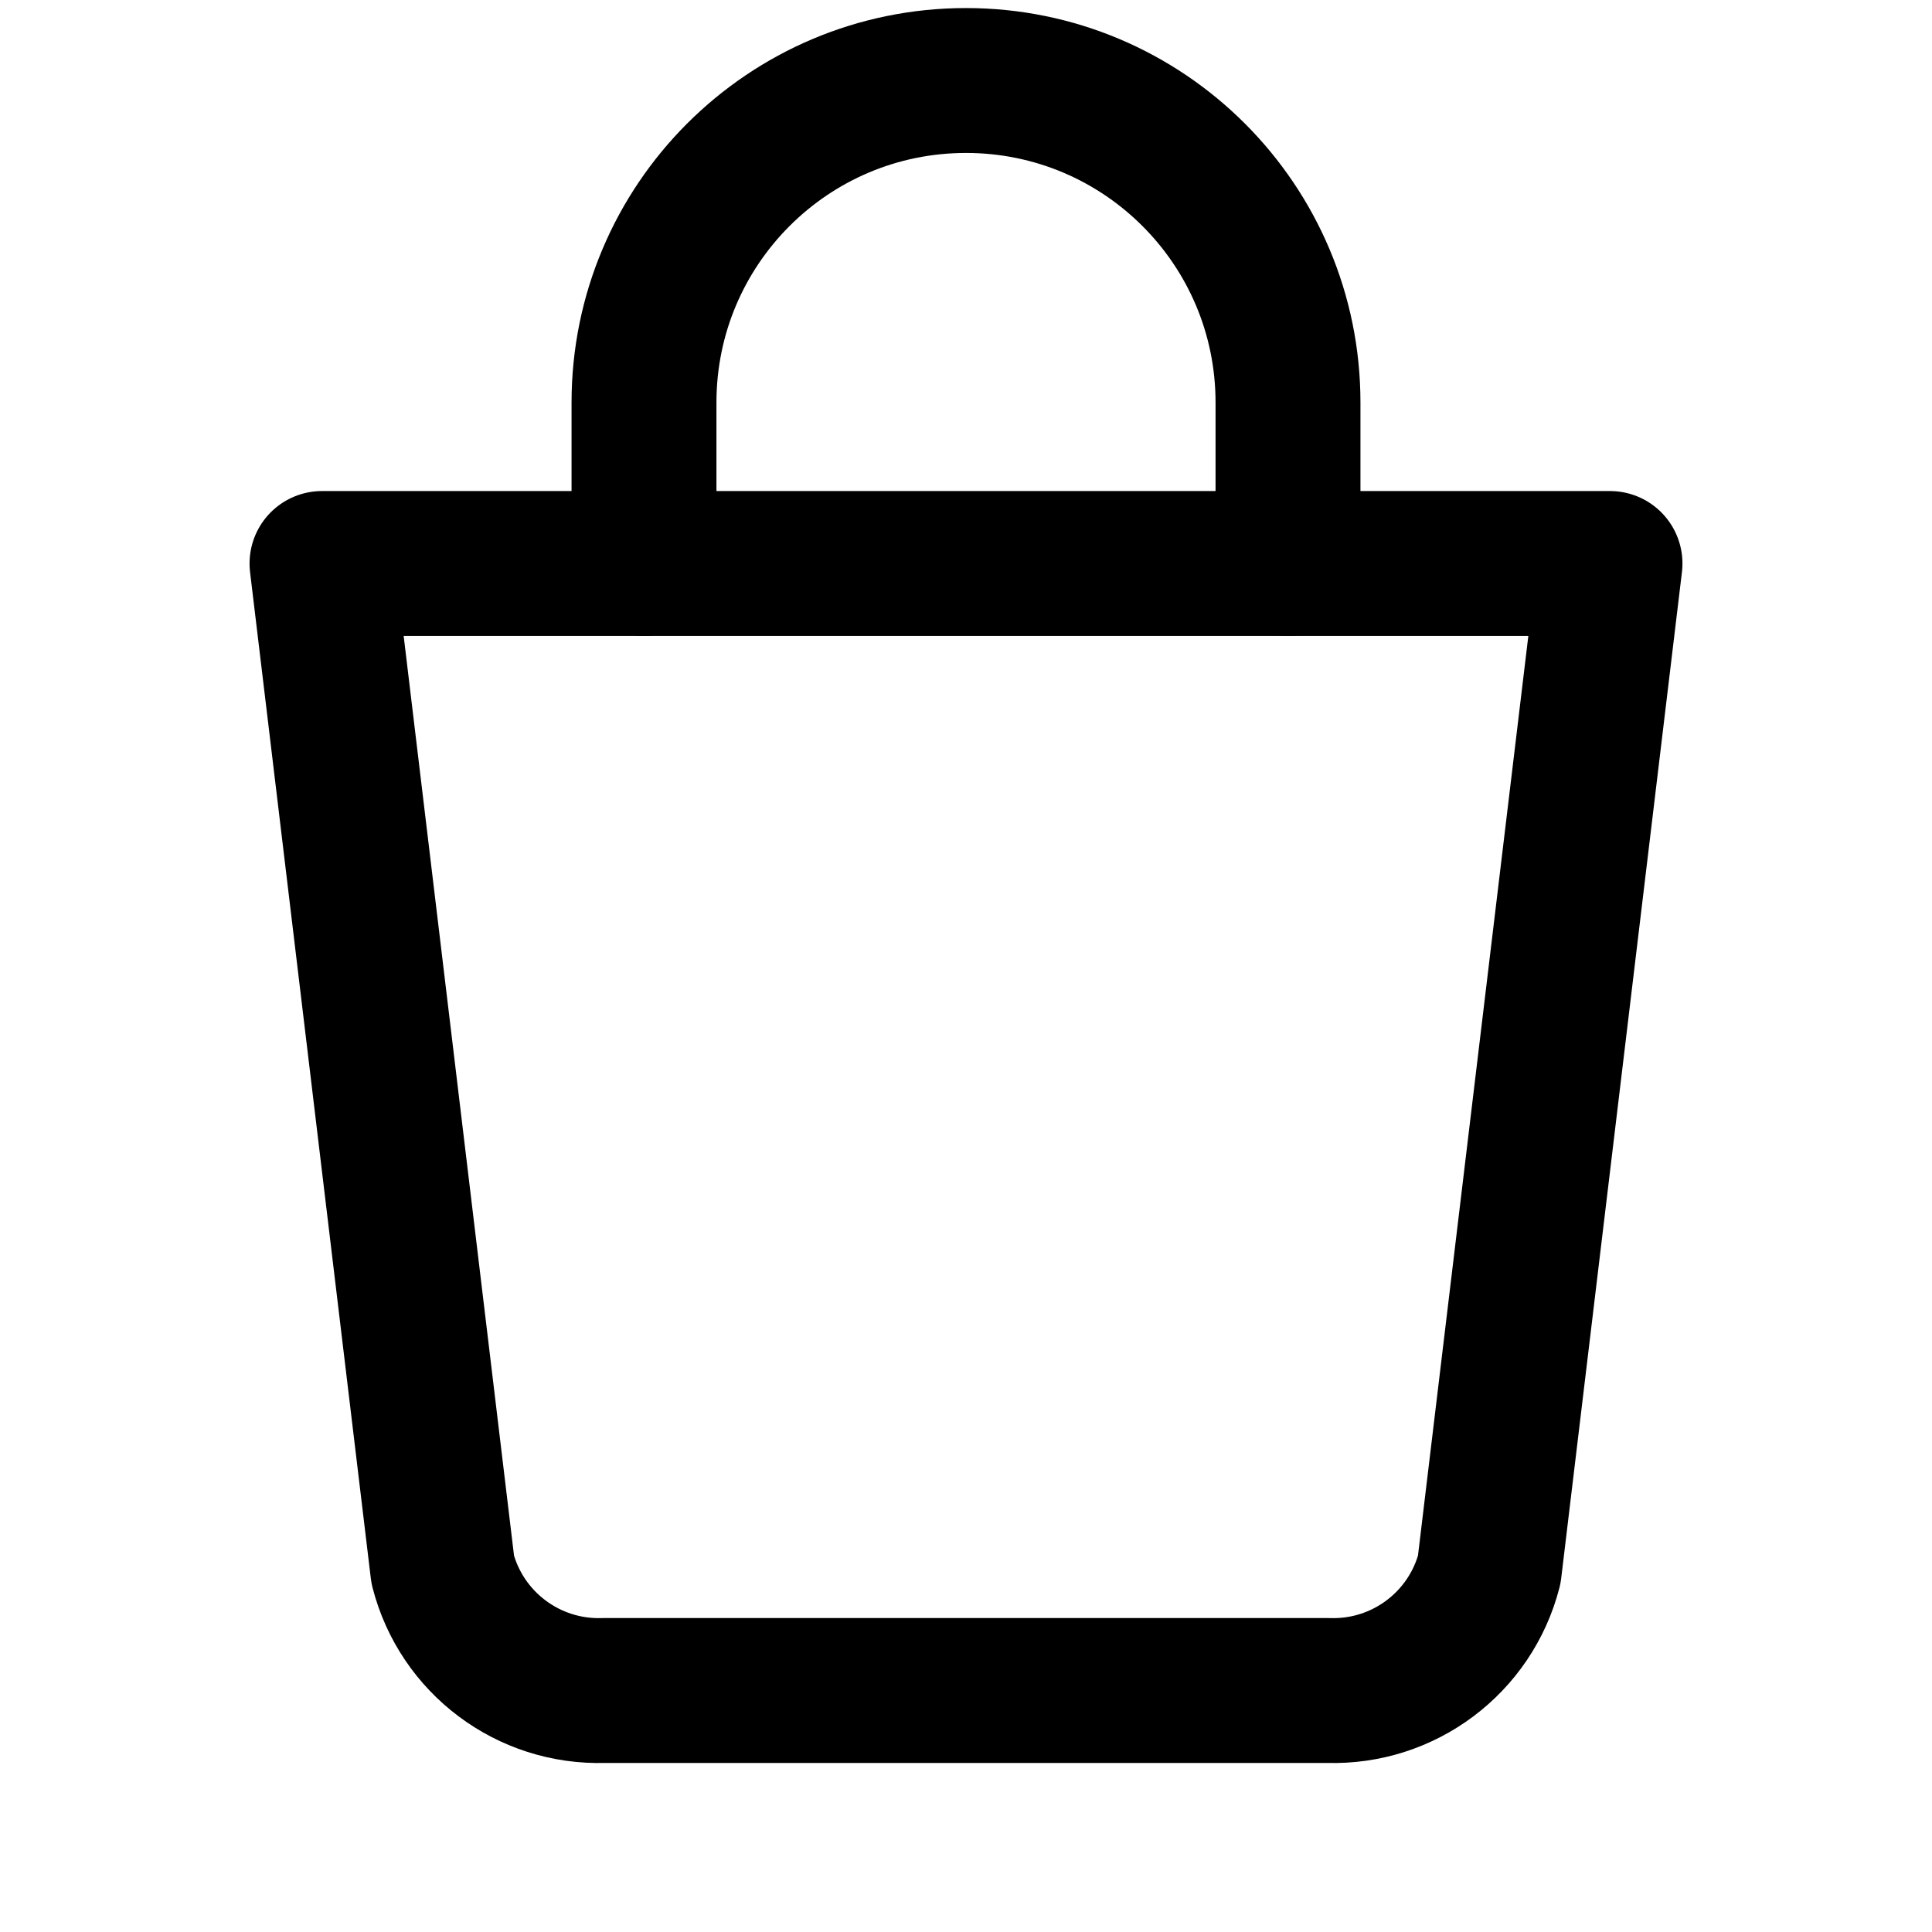
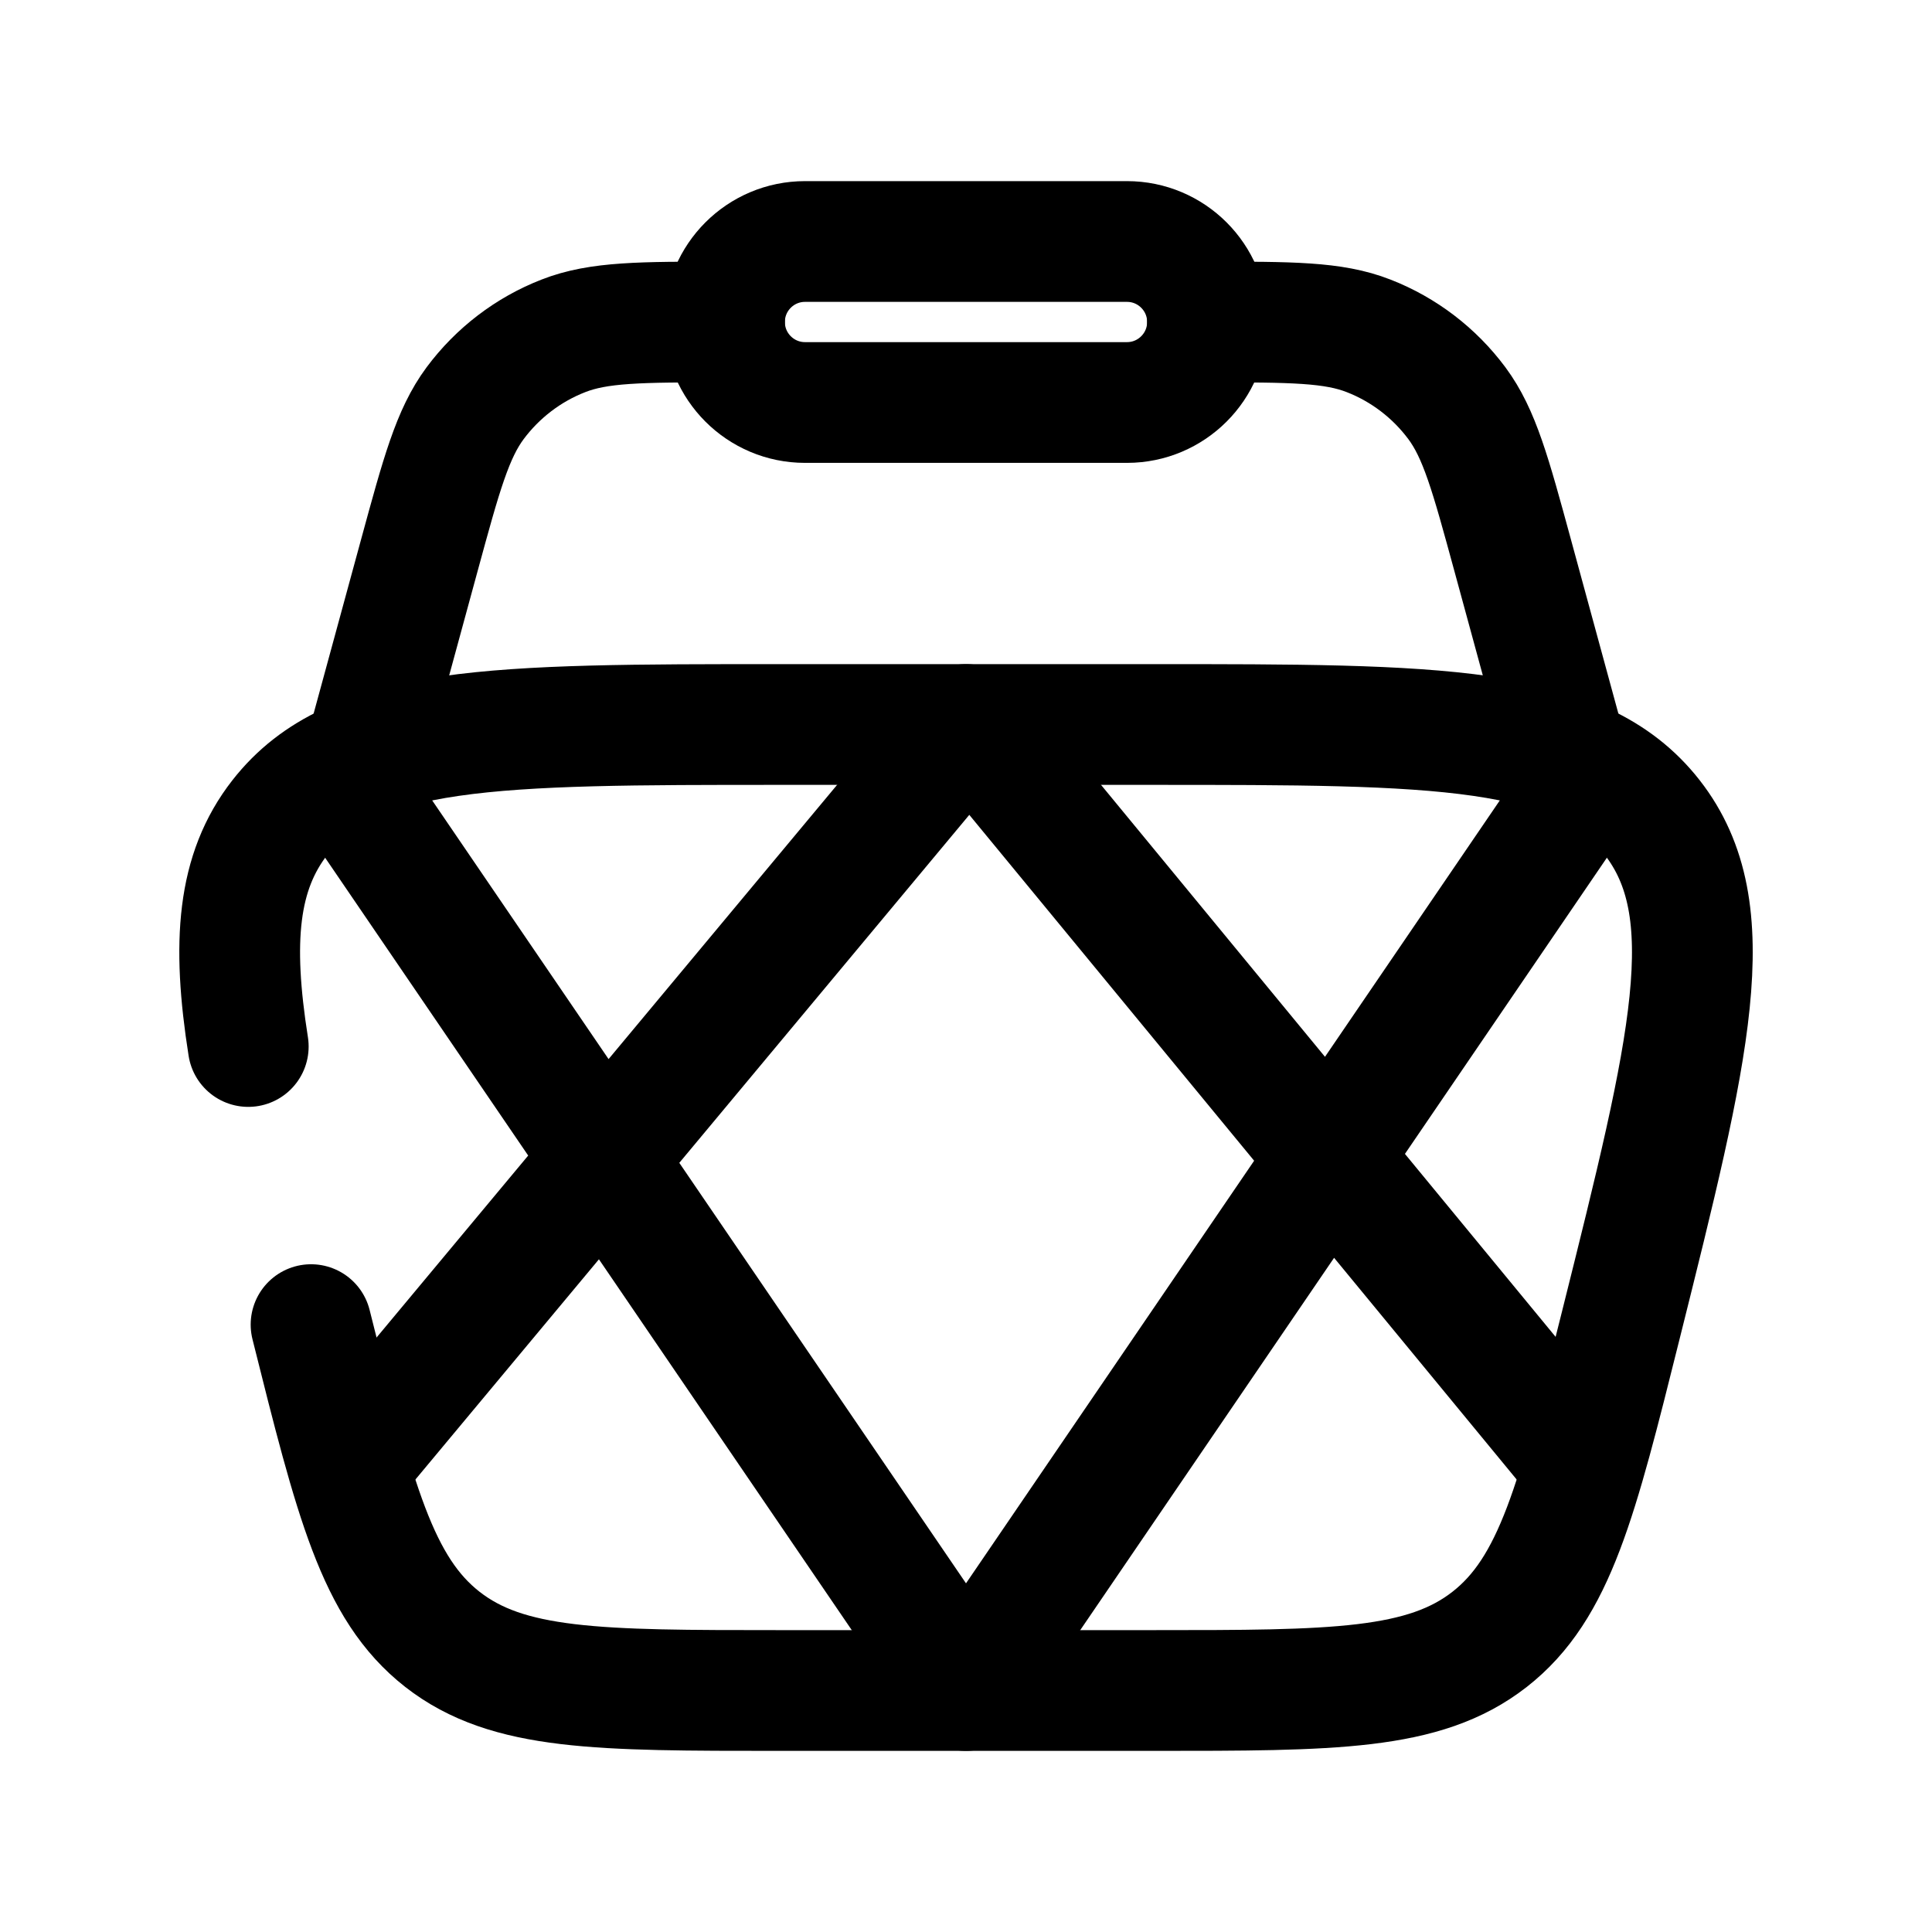
<svg xmlns="http://www.w3.org/2000/svg" viewBox="0 0 24 24">
-   <g id="icon" fill="none" stroke="currentColor" stroke-width="1.8" stroke-linecap="round" stroke-linejoin="round">
-     <path d="M4 7h16l-1.5 12.5a2 2 0 0 1-2 1.5H7.5a2 2 0 0 1-2-1.5L4 7z" />
-     <path d="M8 7V5a4 4 0 0 1 8 0v2" />
+   <g id="icon" fill="none" stroke="currentColor" stroke-width="1.5" stroke-linecap="round" stroke-linejoin="round">
+     <path d="M19.5 9.5L18.79 6.895C18.516 5.89 18.379 5.388 18.098 5.009C17.818 4.633 17.438 4.342 17.001 4.172C16.562 4 16.041 4 15 4M4.5 9.5L5.21 6.895C5.484 5.89 5.621 5.388 5.902 5.009C6.182 4.633 6.562 4.342 6.999 4.172C7.438 4 7.959 4 9 4" />
+     <path d="M9 4C9 3.448 9.448 3 10 3H14C14.552 3 15 3.448 15 4C15 4.552 14.552 5 14 5H10C9.448 5 9 4.552 9 4Z" />
+     <path d="M4.5 18L12 9M19.5 18L12.5 9.5M4.5 10L12 21L19.5 10" />
+     <path d="M3.864 16.455C4.41 18.638 4.683 19.729 5.496 20.365C6.31 21 7.435 21 9.685 21H14.316C16.565 21 17.69 21 18.504 20.365C19.318 19.729 19.591 18.638 20.136 16.455C20.994 13.023 21.423 11.307 20.523 10.154C19.622 9 17.853 9 14.316 9H9.685C6.147 9 4.379 9 3.478 10.154C2.949 10.831 2.879 11.702 3.084 13" />
  </g>
</svg>
